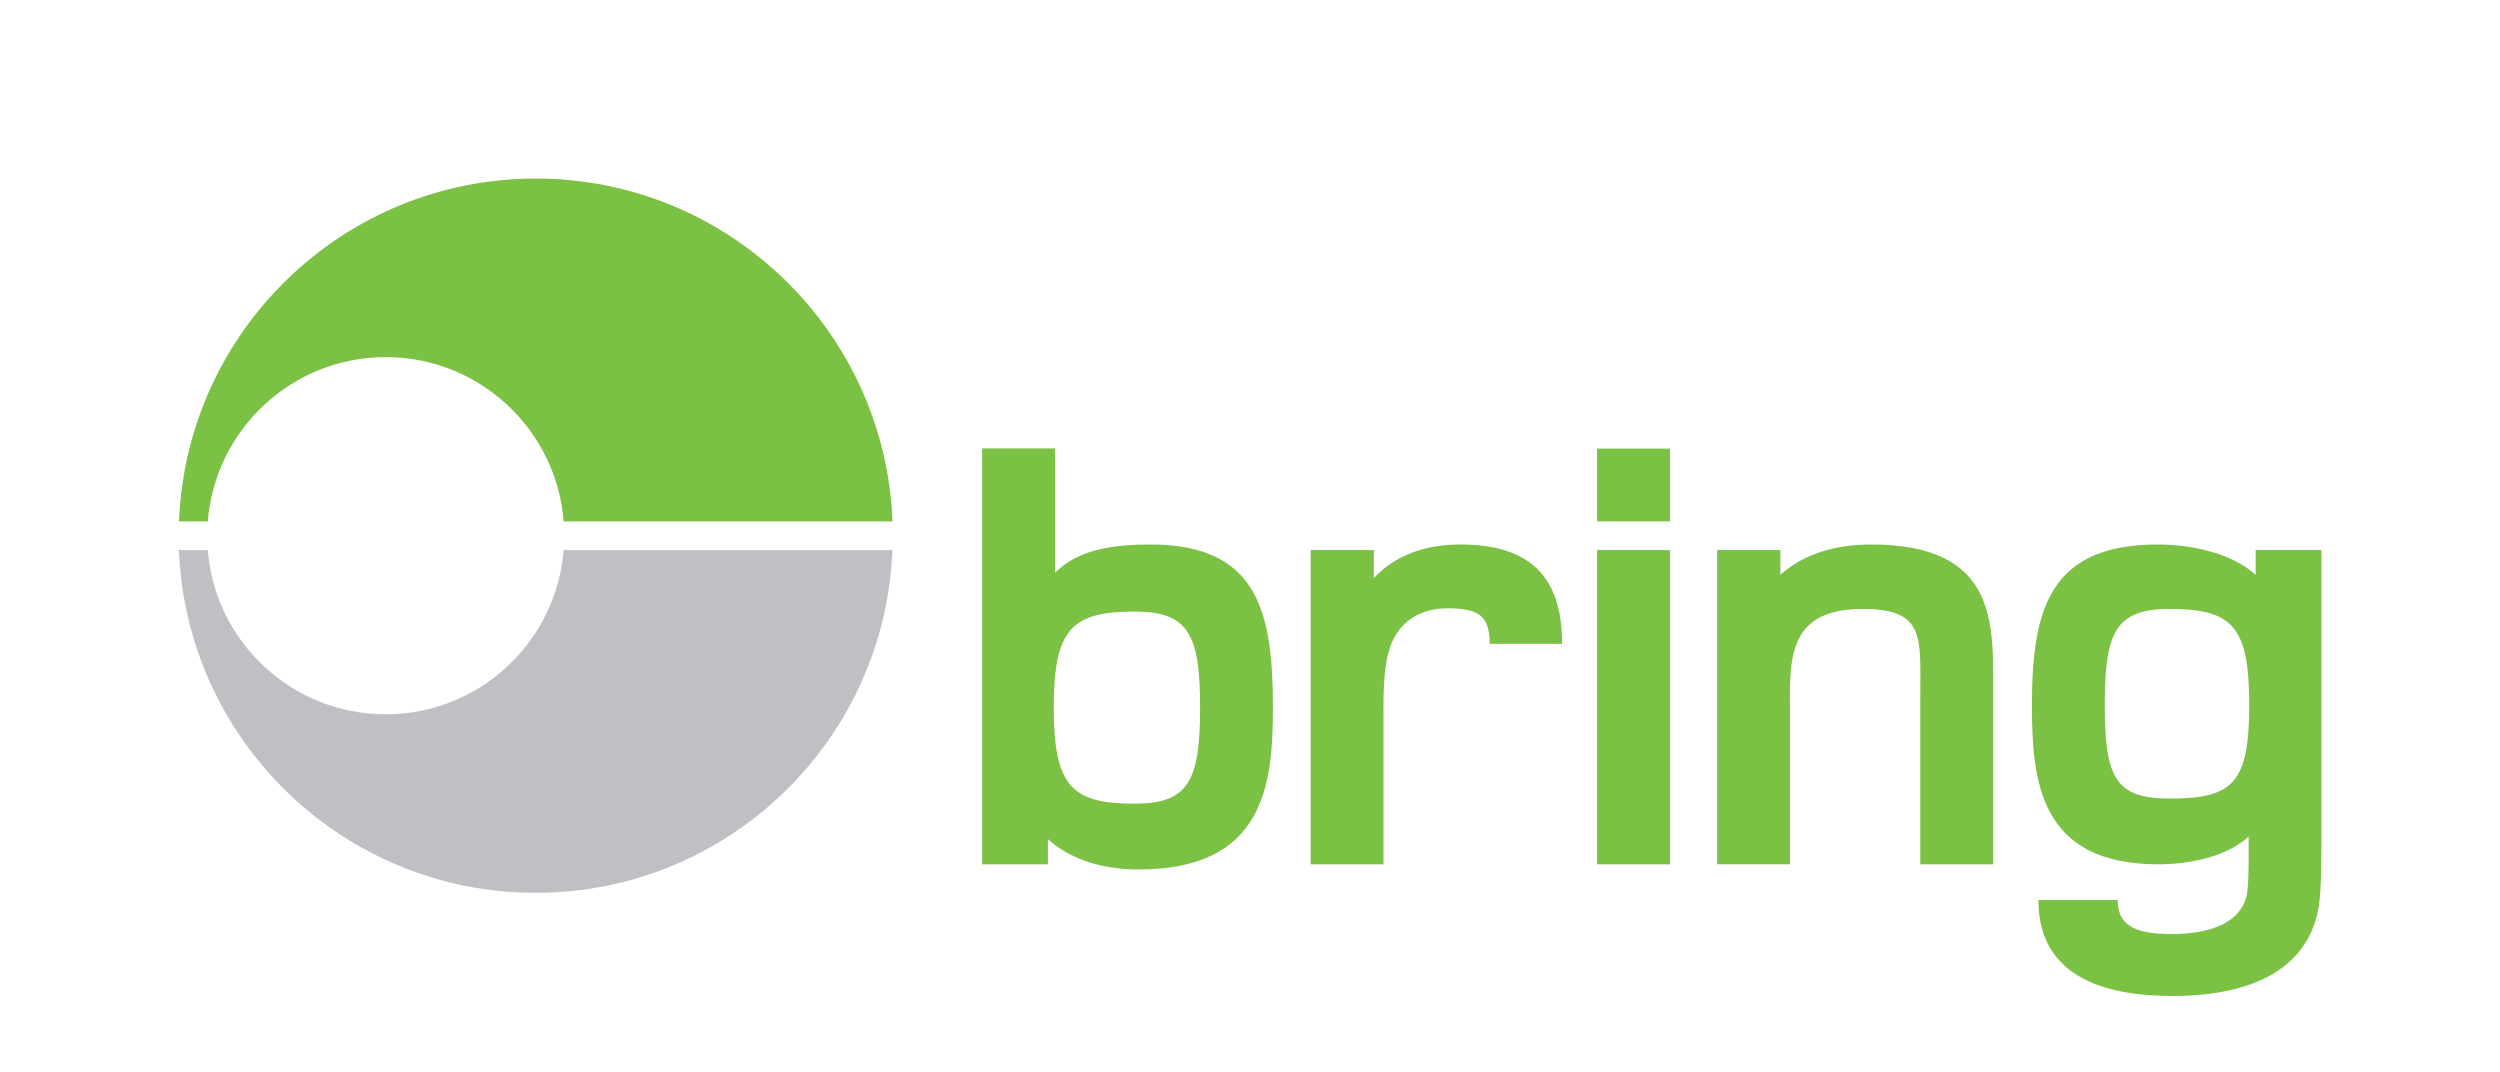
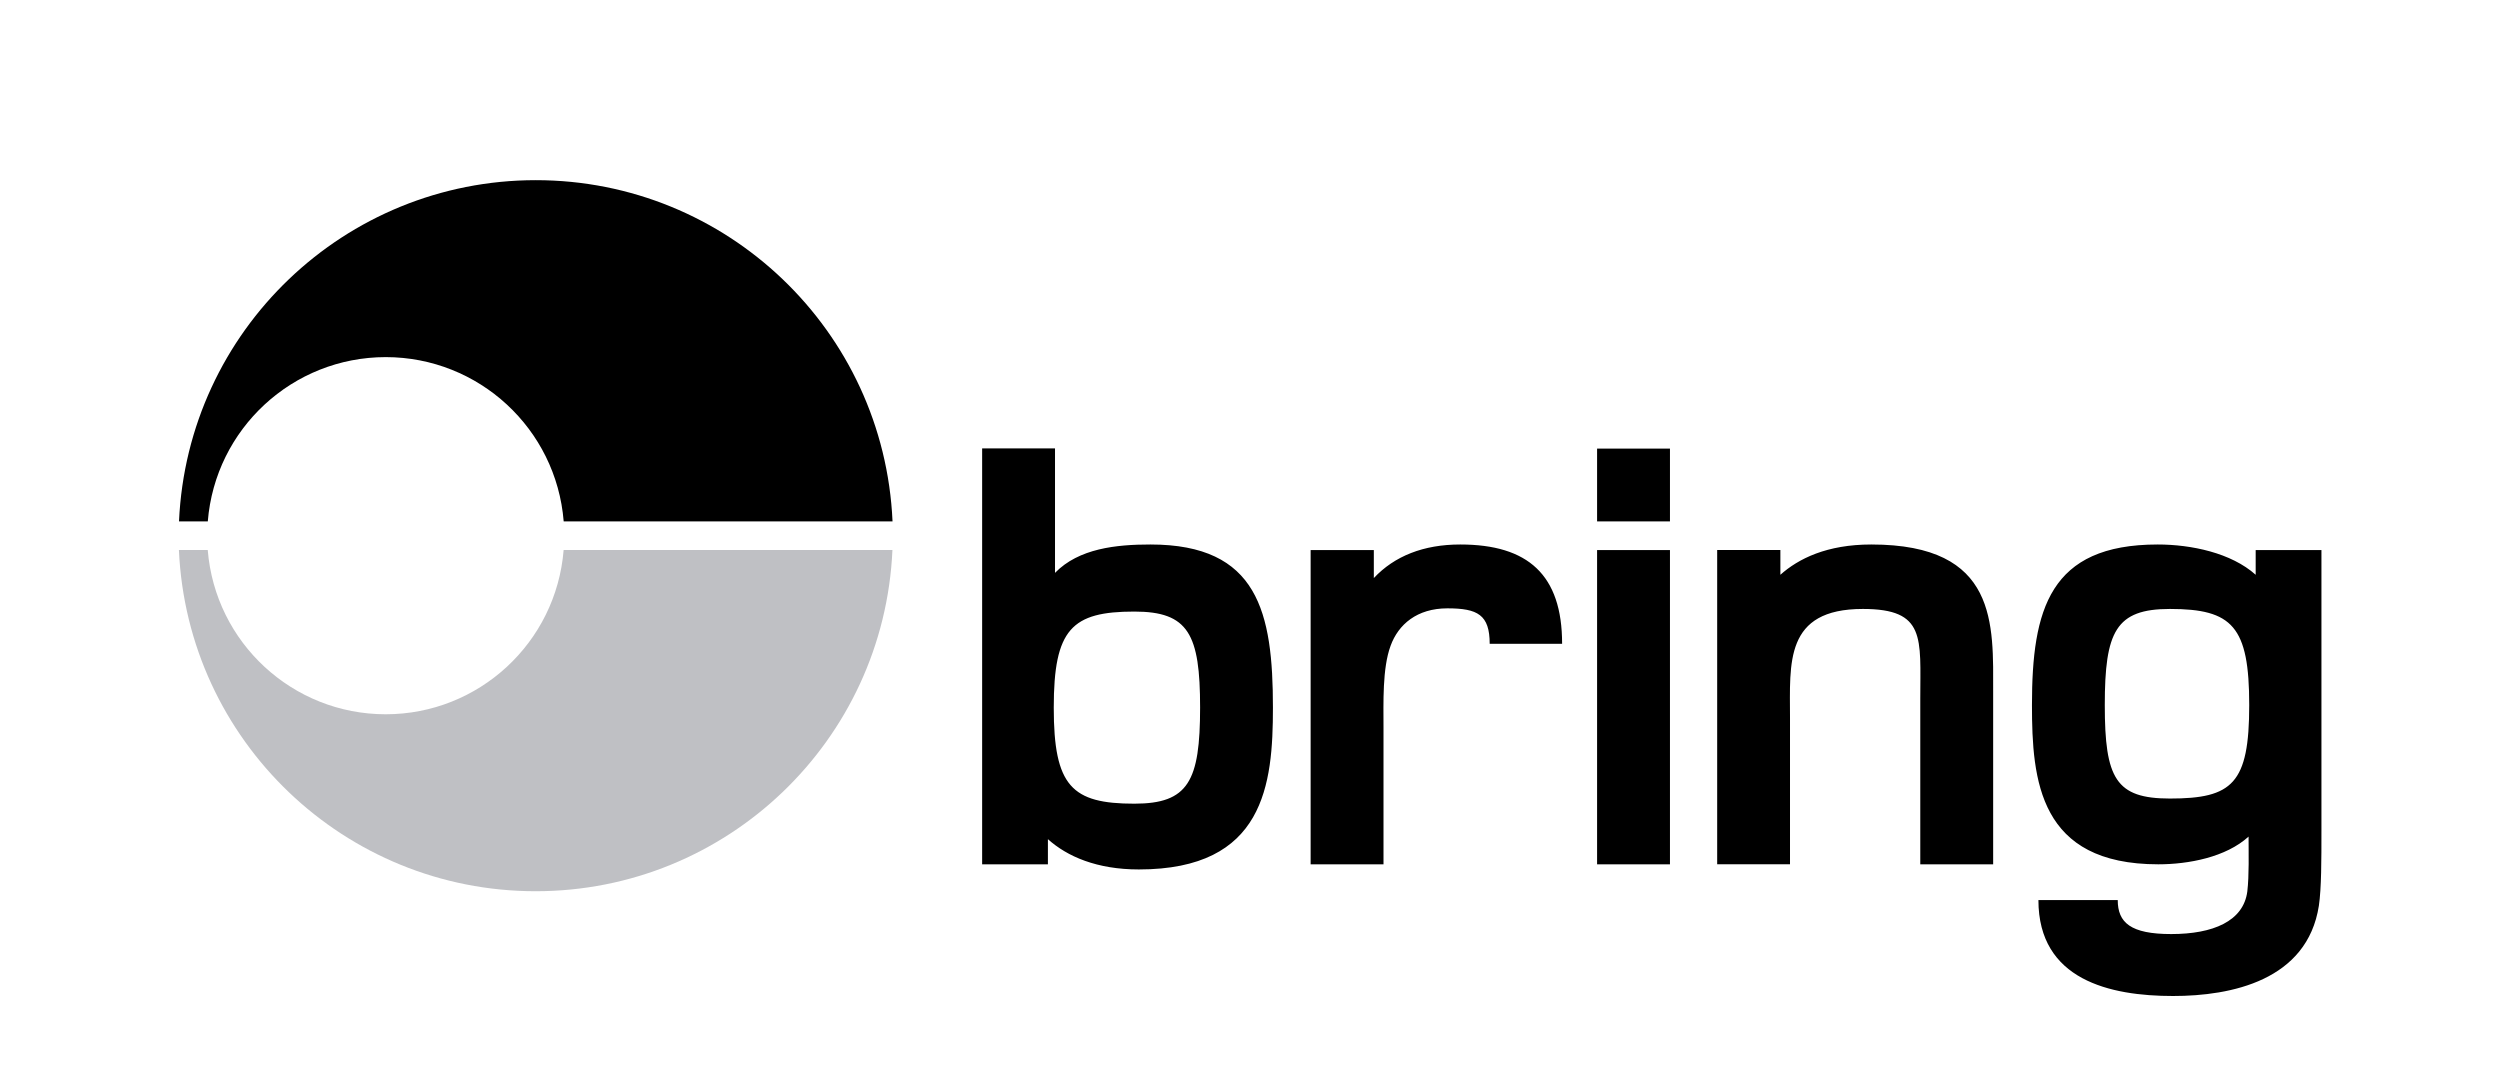
- <svg xmlns="http://www.w3.org/2000/svg" version="1.1" x="0px" y="0px" viewBox="0 0 496.06 212.6" style="enable-background:new 0 0 496.06 212.6;" xml:space="preserve">
-   <style type="text/css">
- 	.st0{fill:#7BC144;}
- 	.st1{fill:#BFC0C4;}
- </style>
-   <path class="st0" d="M228.27,108.04c-6.78,0-14.2,0.77-18.93,5.63v-24.7h-14.46v82.53h13.05v-4.99c3.84,3.45,9.73,6.01,18.04,6.01  c24.95,0,26.61-16.88,26.61-32.11C252.58,121.47,249.64,108.04,228.27,108.04z M225.08,159.47c-12.41,0-15.99-3.45-15.99-19.06  c0-15.61,3.58-19.06,15.99-19.06c10.75,0,13.05,4.48,13.05,19.06C238.12,154.99,235.82,159.47,225.08,159.47z M289.75,108.04  c-7.3,0-13.05,2.3-17.15,6.66v-5.56h-12.54v62.36h14.46v-27.12c0-4.86-0.25-11.77,1.41-16.25c1.53-4.22,5.24-7.42,11.26-7.42  c6.02,0,8.4,1.28,8.4,7.04h14.37C309.97,114.05,303.19,108.04,289.75,108.04z M371.31,108.04c-8.83,0-14.45,2.81-18.04,6.01v-4.92  h-12.54v62.36h14.45v-29.04c0-10.87-1.15-21.62,14.46-21.62c12.54,0,11.39,5.76,11.39,17.79v32.88h14.46v-34.03  C395.49,123.9,396.52,108.04,371.31,108.04z M447.58,109.13v4.92c-4.85-4.35-12.79-6.01-19.44-6.01  c-21.49,0-24.95,12.92-24.95,31.86c0,14.97,1.41,31.6,25.07,31.6c6.01,0,13.43-1.41,17.91-5.5c0,3.2,0.13,7.7-0.25,10.9  c-0.77,5.88-6.78,8.44-15.1,8.44c-8.06,0-10.61-2.27-10.61-6.75h-15.74c0,15.87,14.2,19.04,26.73,19.04  c11.52,0,26.61-3.07,28.92-17.91c0.51-3.46,0.51-9.11,0.51-14.87v-55.71H447.58z M430.56,158.45c-10.74,0-12.92-3.97-12.92-18.55  c0-14.59,2.18-19.07,12.92-19.07c12.41,0,15.74,3.46,15.74,19.07C446.3,155.5,442.97,158.45,430.56,158.45z M316.9,171.5h14.46  v-62.36H316.9V171.5z M316.9,103.46h14.46V89.01H316.9V103.46z" />
-   <path class="st1" d="M111.84,109.13c-1.45,18.24-16.7,32.6-35.31,32.6c-18.61,0-33.86-14.36-35.31-32.6H35.5  c1.49,37.82,32.61,68.03,70.79,68.03c38.19,0,69.3-30.21,70.79-68.03H111.84z" />
-   <path class="st0" d="M41.23,103.46c1.45-18.24,16.7-32.6,35.31-32.6c18.61,0,33.86,14.36,35.31,32.6h65.25  c-1.49-37.82-32.61-68.03-70.79-68.03c-38.19,0-69.3,30.21-70.79,68.03H41.23z" />
+ <svg xmlns="http://www.w3.org/2000/svg" xml:space="preserve" width="128" viewBox="0 0 496.06 212.6">
+   <path d="M228.27 108.04c-6.78 0-14.2.77-18.93 5.63v-24.7h-14.46v82.53h13.05v-4.99c3.84 3.45 9.73 6.01 18.04 6.01 24.95 0 26.61-16.88 26.61-32.11 0-18.94-2.94-32.37-24.31-32.37zm-3.19 51.43c-12.41 0-15.99-3.45-15.99-19.06s3.58-19.06 15.99-19.06c10.75 0 13.05 4.48 13.05 19.06-.01 14.58-2.31 19.06-13.05 19.06zm64.67-51.43c-7.3 0-13.05 2.3-17.15 6.66v-5.56h-12.54v62.36h14.46v-27.12c0-4.86-.25-11.77 1.41-16.25 1.53-4.22 5.24-7.42 11.26-7.42s8.4 1.28 8.4 7.04h14.37c.01-13.7-6.77-19.71-20.21-19.71zm81.56 0c-8.83 0-14.45 2.81-18.04 6.01v-4.92h-12.54v62.36h14.45v-29.04c0-10.87-1.15-21.62 14.46-21.62 12.54 0 11.39 5.76 11.39 17.79v32.88h14.46v-34.03c0-13.57 1.03-29.43-24.18-29.43zm76.27 1.09v4.92c-4.85-4.35-12.79-6.01-19.44-6.01-21.49 0-24.95 12.92-24.95 31.86 0 14.97 1.41 31.6 25.07 31.6 6.01 0 13.43-1.41 17.91-5.5 0 3.2.13 7.7-.25 10.9-.77 5.88-6.78 8.44-15.1 8.44-8.06 0-10.61-2.27-10.61-6.75h-15.74c0 15.87 14.2 19.04 26.73 19.04 11.52 0 26.61-3.07 28.92-17.91.51-3.46.51-9.11.51-14.87v-55.71h-13.05zm-17.02 49.32c-10.74 0-12.92-3.97-12.92-18.55 0-14.59 2.18-19.07 12.92-19.07 12.41 0 15.74 3.46 15.74 19.07 0 15.6-3.33 18.55-15.74 18.55zM316.9 171.5h14.46v-62.36H316.9v62.36zm0-68.04h14.46V89.01H316.9v14.45z" class="st0" />
+   <path fill="#bfc0c4" d="M111.84 109.13a35.44 35.44 0 0 1-35.31 32.6 35.44 35.44 0 0 1-35.31-32.6H35.5a70.86 70.86 0 0 0 141.58 0h-65.24z" />
+   <path d="M41.23 103.46a35.44 35.44 0 0 1 35.31-32.6 35.44 35.44 0 0 1 35.31 32.6h65.25a70.86 70.86 0 0 0-141.58 0h5.71z" class="st0" />
</svg>
